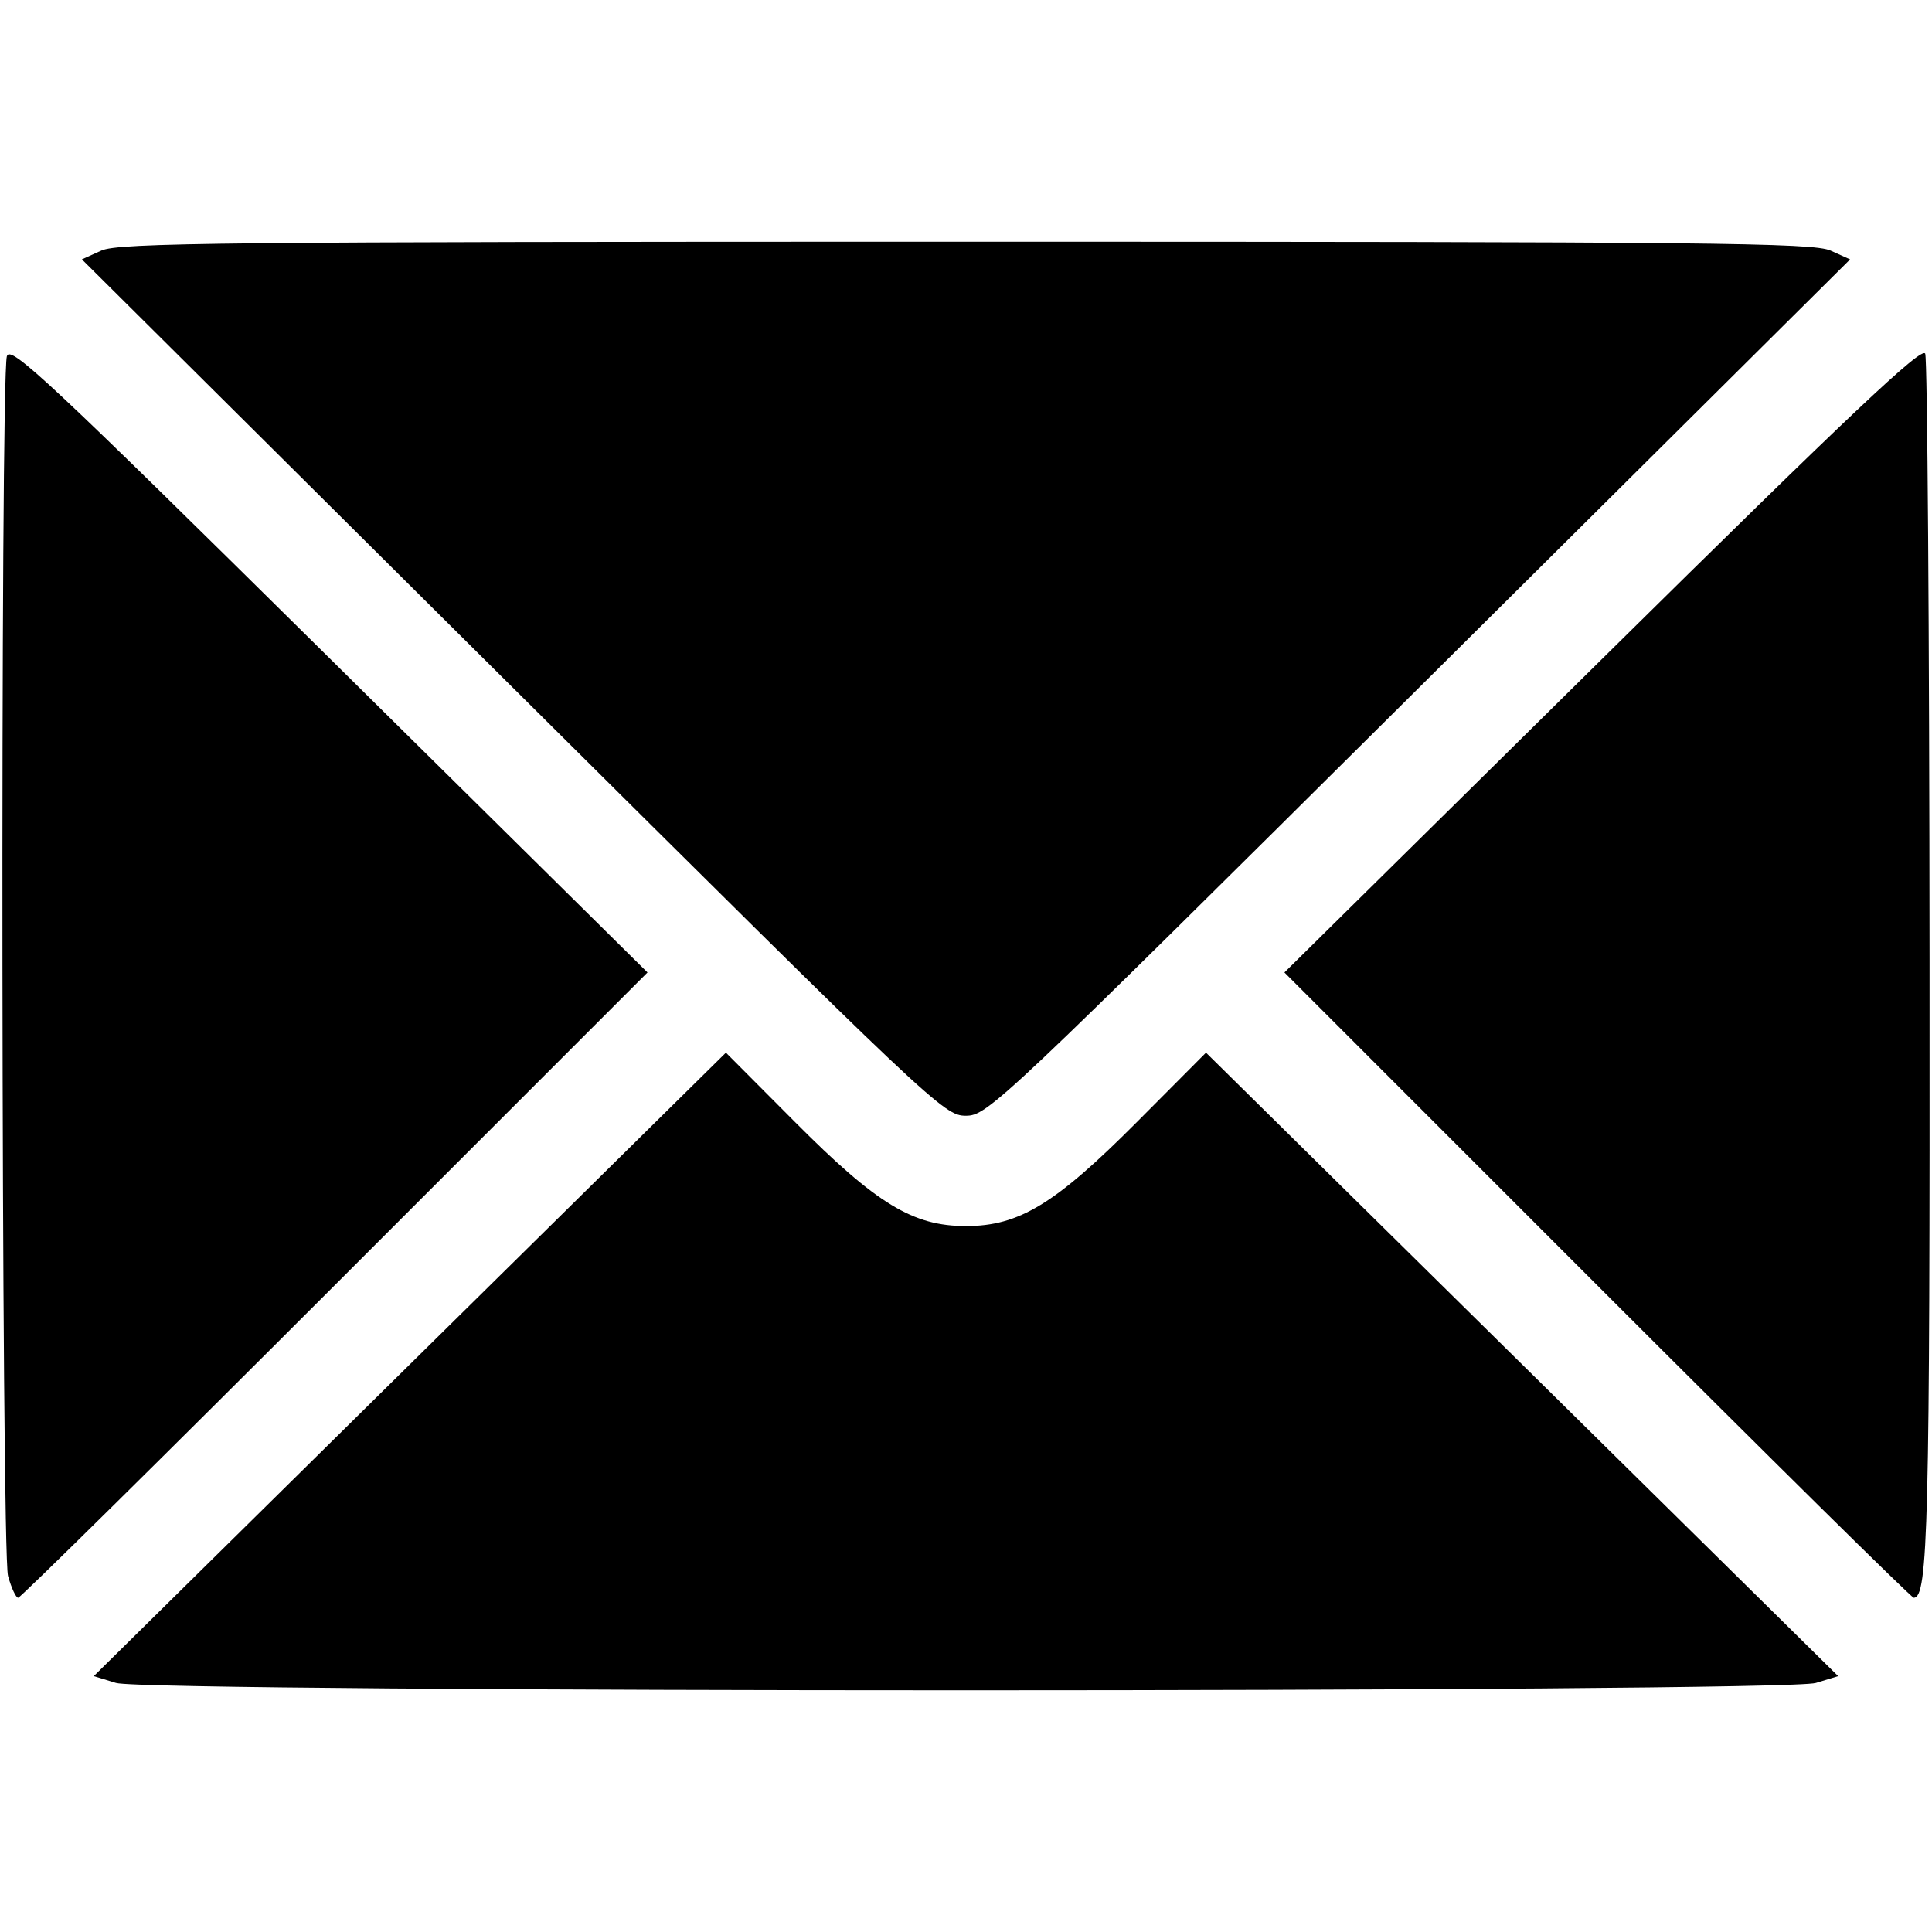
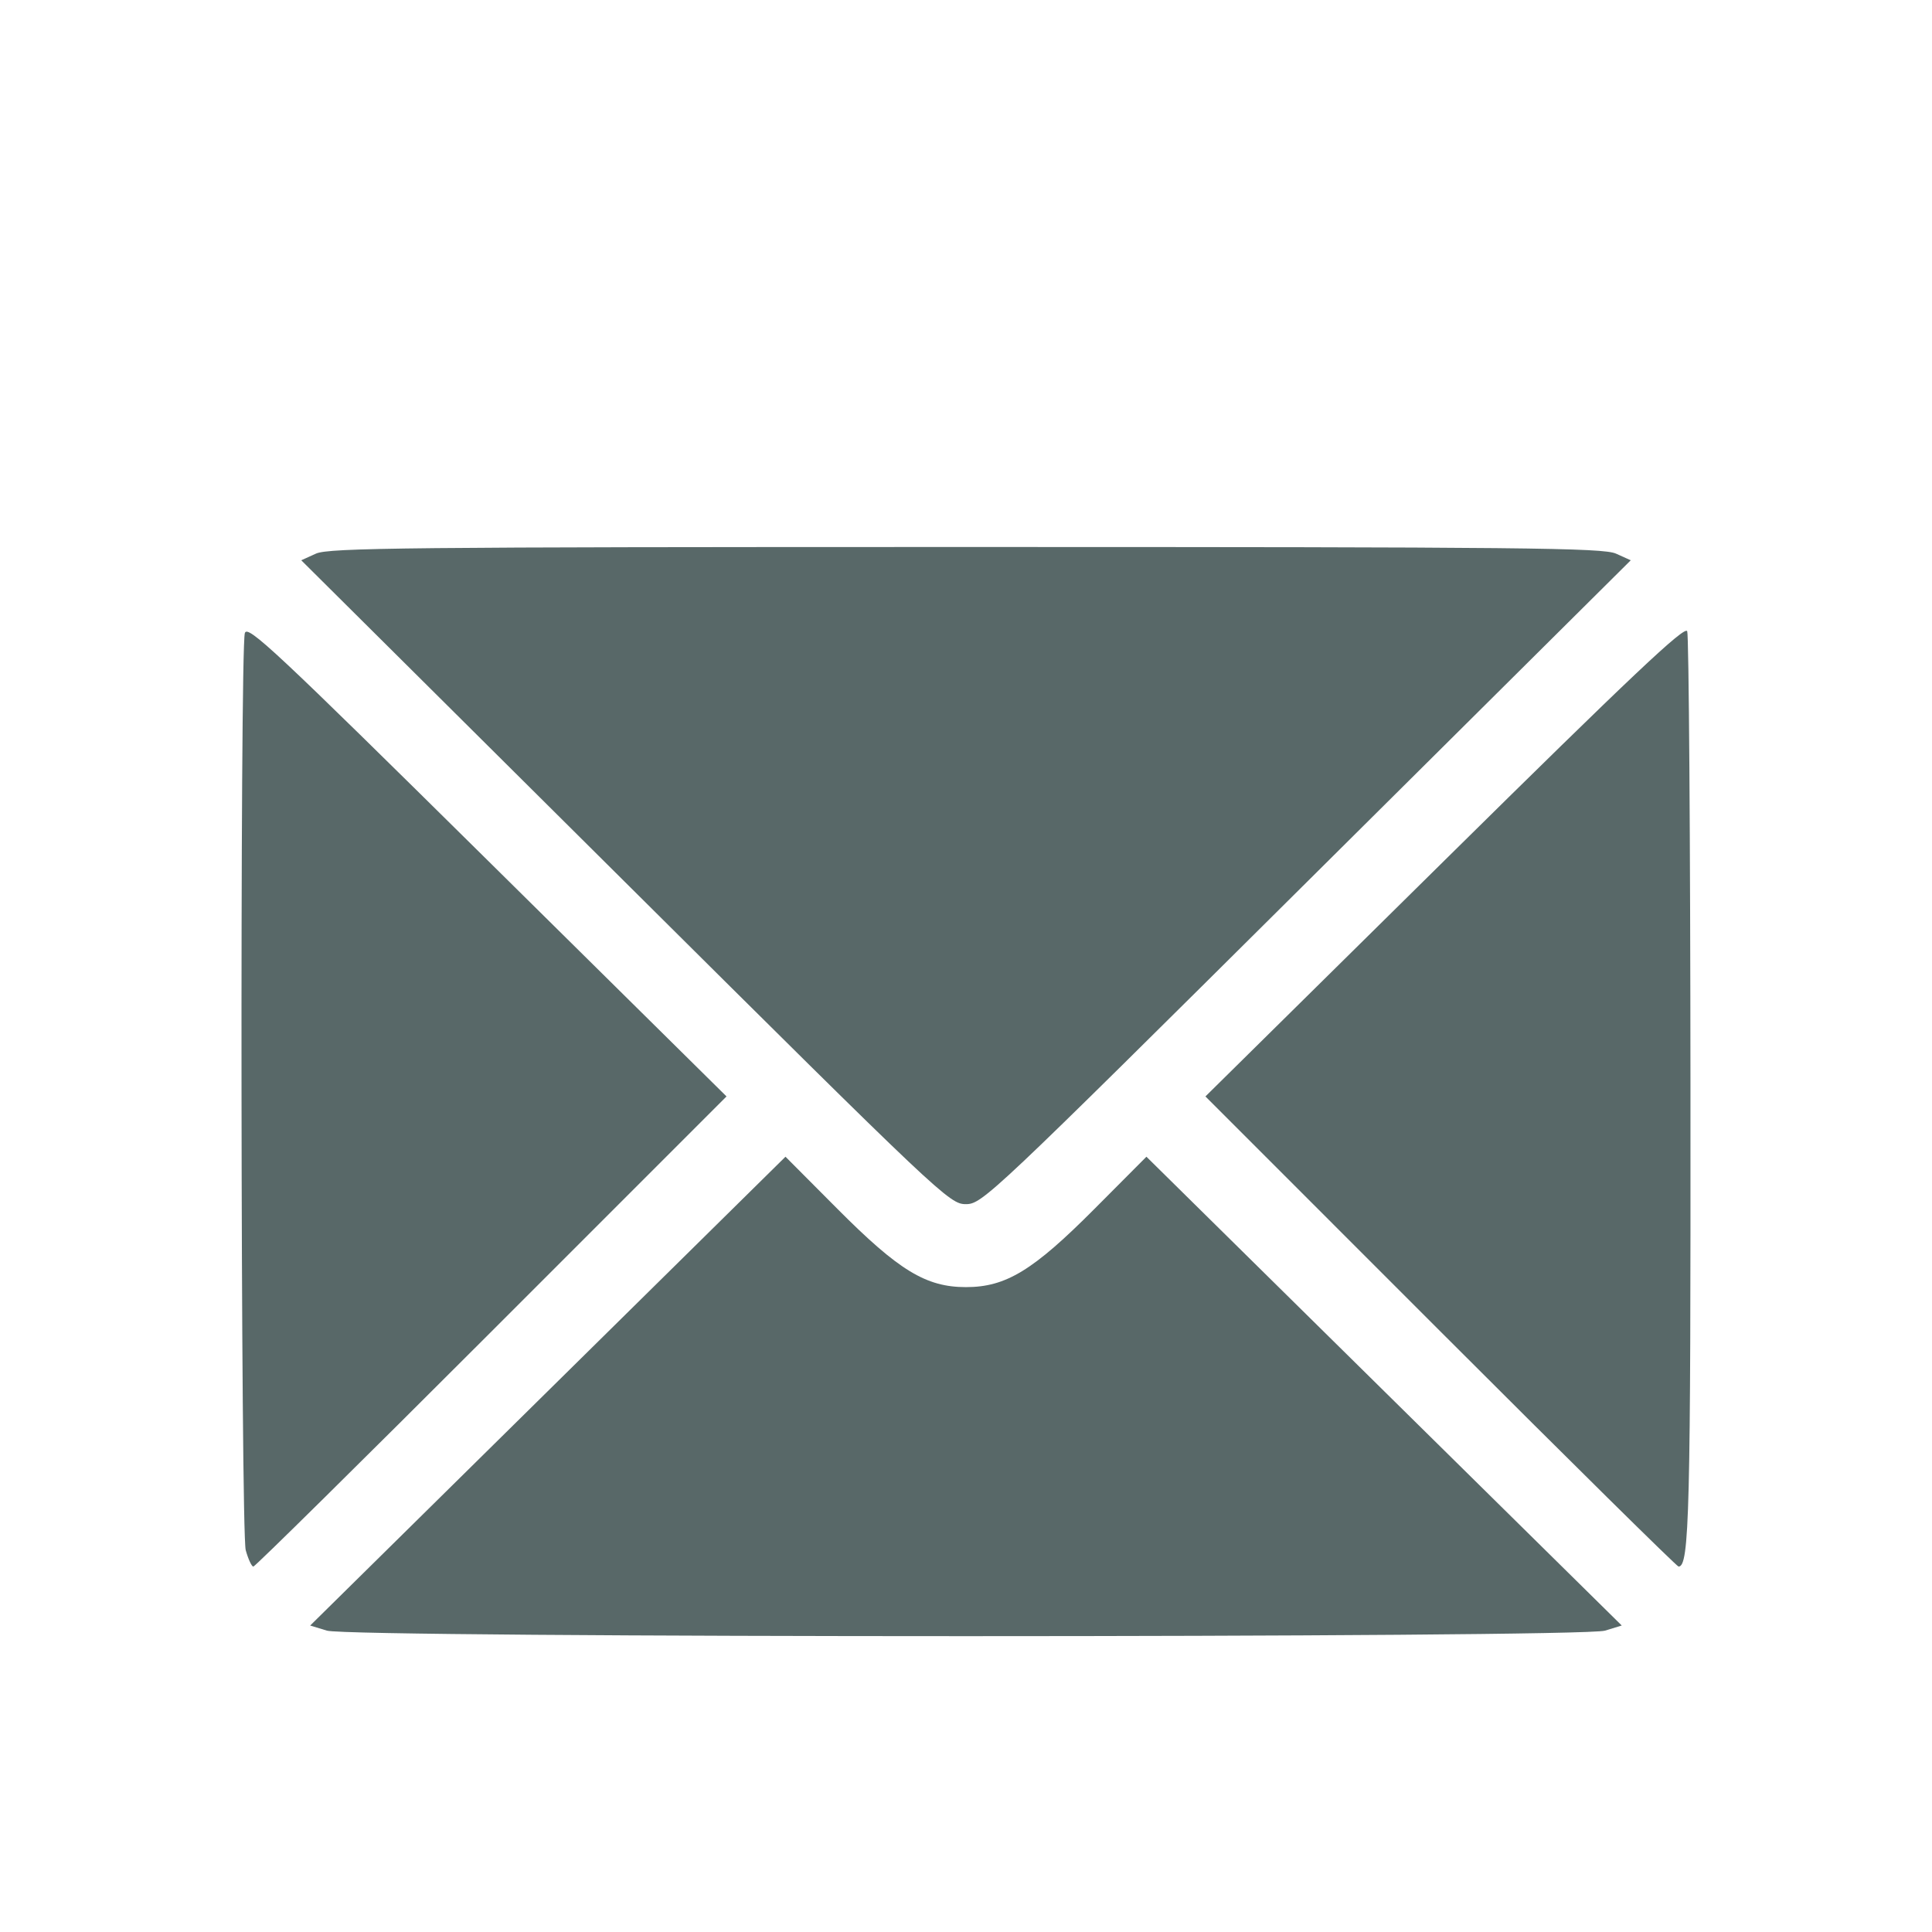
<svg xmlns="http://www.w3.org/2000/svg" width="400" height="400" viewBox="0 0 105.833 105.833" version="1.1" id="svg5">
  <defs id="defs2" />
  <g id="layer1">
-     <path style="fill:#000000;stroke-width:1" d="M 6.359,92.191 5.136,91.817 22.451,74.74 39.765,57.663 l 3.791,3.807 c 4.468,4.487 6.451,5.693 9.358,5.693 2.907,0 4.89,-1.206 9.358,-5.693 l 3.791,-3.807 17.315,17.077 17.315,17.077 -1.223,0.373 c -1.757,0.536 -91.354,0.536 -93.111,0 z M 0.44,86.33 C 0.074,85.012 0.012,20.787 0.376,19.516 0.559,18.875 2.577,20.763 18.026,36.031 L 35.469,53.27 18.345,70.396 C 8.927,79.816 1.12,87.523 0.996,87.523 c -0.124,0 -0.374,-0.537 -0.556,-1.193 z M 87.484,70.397 70.36,53.271 87.803,36.052 C 101.446,22.584 105.293,18.952 105.462,19.377 c 0.119,0.299 0.226,15.218 0.237,33.152 0.02,31.067 -0.078,34.994 -0.867,34.994 -0.124,0 -7.93,-7.707 -17.349,-17.126 z M 28.084,37.662 4.485,14.207 5.556,13.724 c 0.942,-0.425 6.645,-0.483 47.358,-0.483 40.746,0 46.416,0.058 47.36,0.484 l 1.073,0.484 -23.61,23.455 C 54.697,60.552 54.097,61.118 52.905,61.118 c -1.192,0 -1.789,-0.564 -24.82,-23.456 z" id="path1327" />
+     <path style="fill:#586868;fill-opacity:1;stroke-width:1" d="M 17.911,89.325 16.991,89.045 30.01,76.204 43.028,63.364 l 2.85,2.862 c 3.359,3.374 4.85,4.281 7.036,4.281 2.186,0 3.677,-0.907 7.036,-4.281 l 2.85,-2.862 13.019,12.84 13.019,12.84 -0.919,0.281 c -1.321,0.403 -68.687,0.403 -70.008,0 z m -4.45,-4.407 c -0.275,-0.991 -0.322,-49.28 -0.049,-50.236 0.138,-0.482 1.655,0.938 13.271,12.418 L 39.798,60.061 26.923,72.938 c -7.081,7.082 -12.951,12.877 -13.044,12.877 -0.093,0 -0.281,-0.404 -0.418,-0.897 z M 78.907,72.939 66.032,60.062 79.147,47.116 C 89.405,36.989 92.297,34.258 92.424,34.578 c 0.089,0.225 0.17,11.442 0.178,24.926 0.015,23.359 -0.058,26.311 -0.652,26.311 -0.093,0 -5.963,-5.795 -13.044,-12.877 z M 34.246,48.326 16.502,30.691 17.307,30.327 c 0.708,-0.319 4.996,-0.363 35.608,-0.363 30.636,0 34.899,0.044 35.609,0.364 l 0.807,0.364 -17.752,17.635 C 54.255,65.537 53.804,65.962 52.908,65.962 c -0.896,0 -1.345,-0.424 -18.662,-17.636 z" id="path1327" />
  </g>
</svg>
